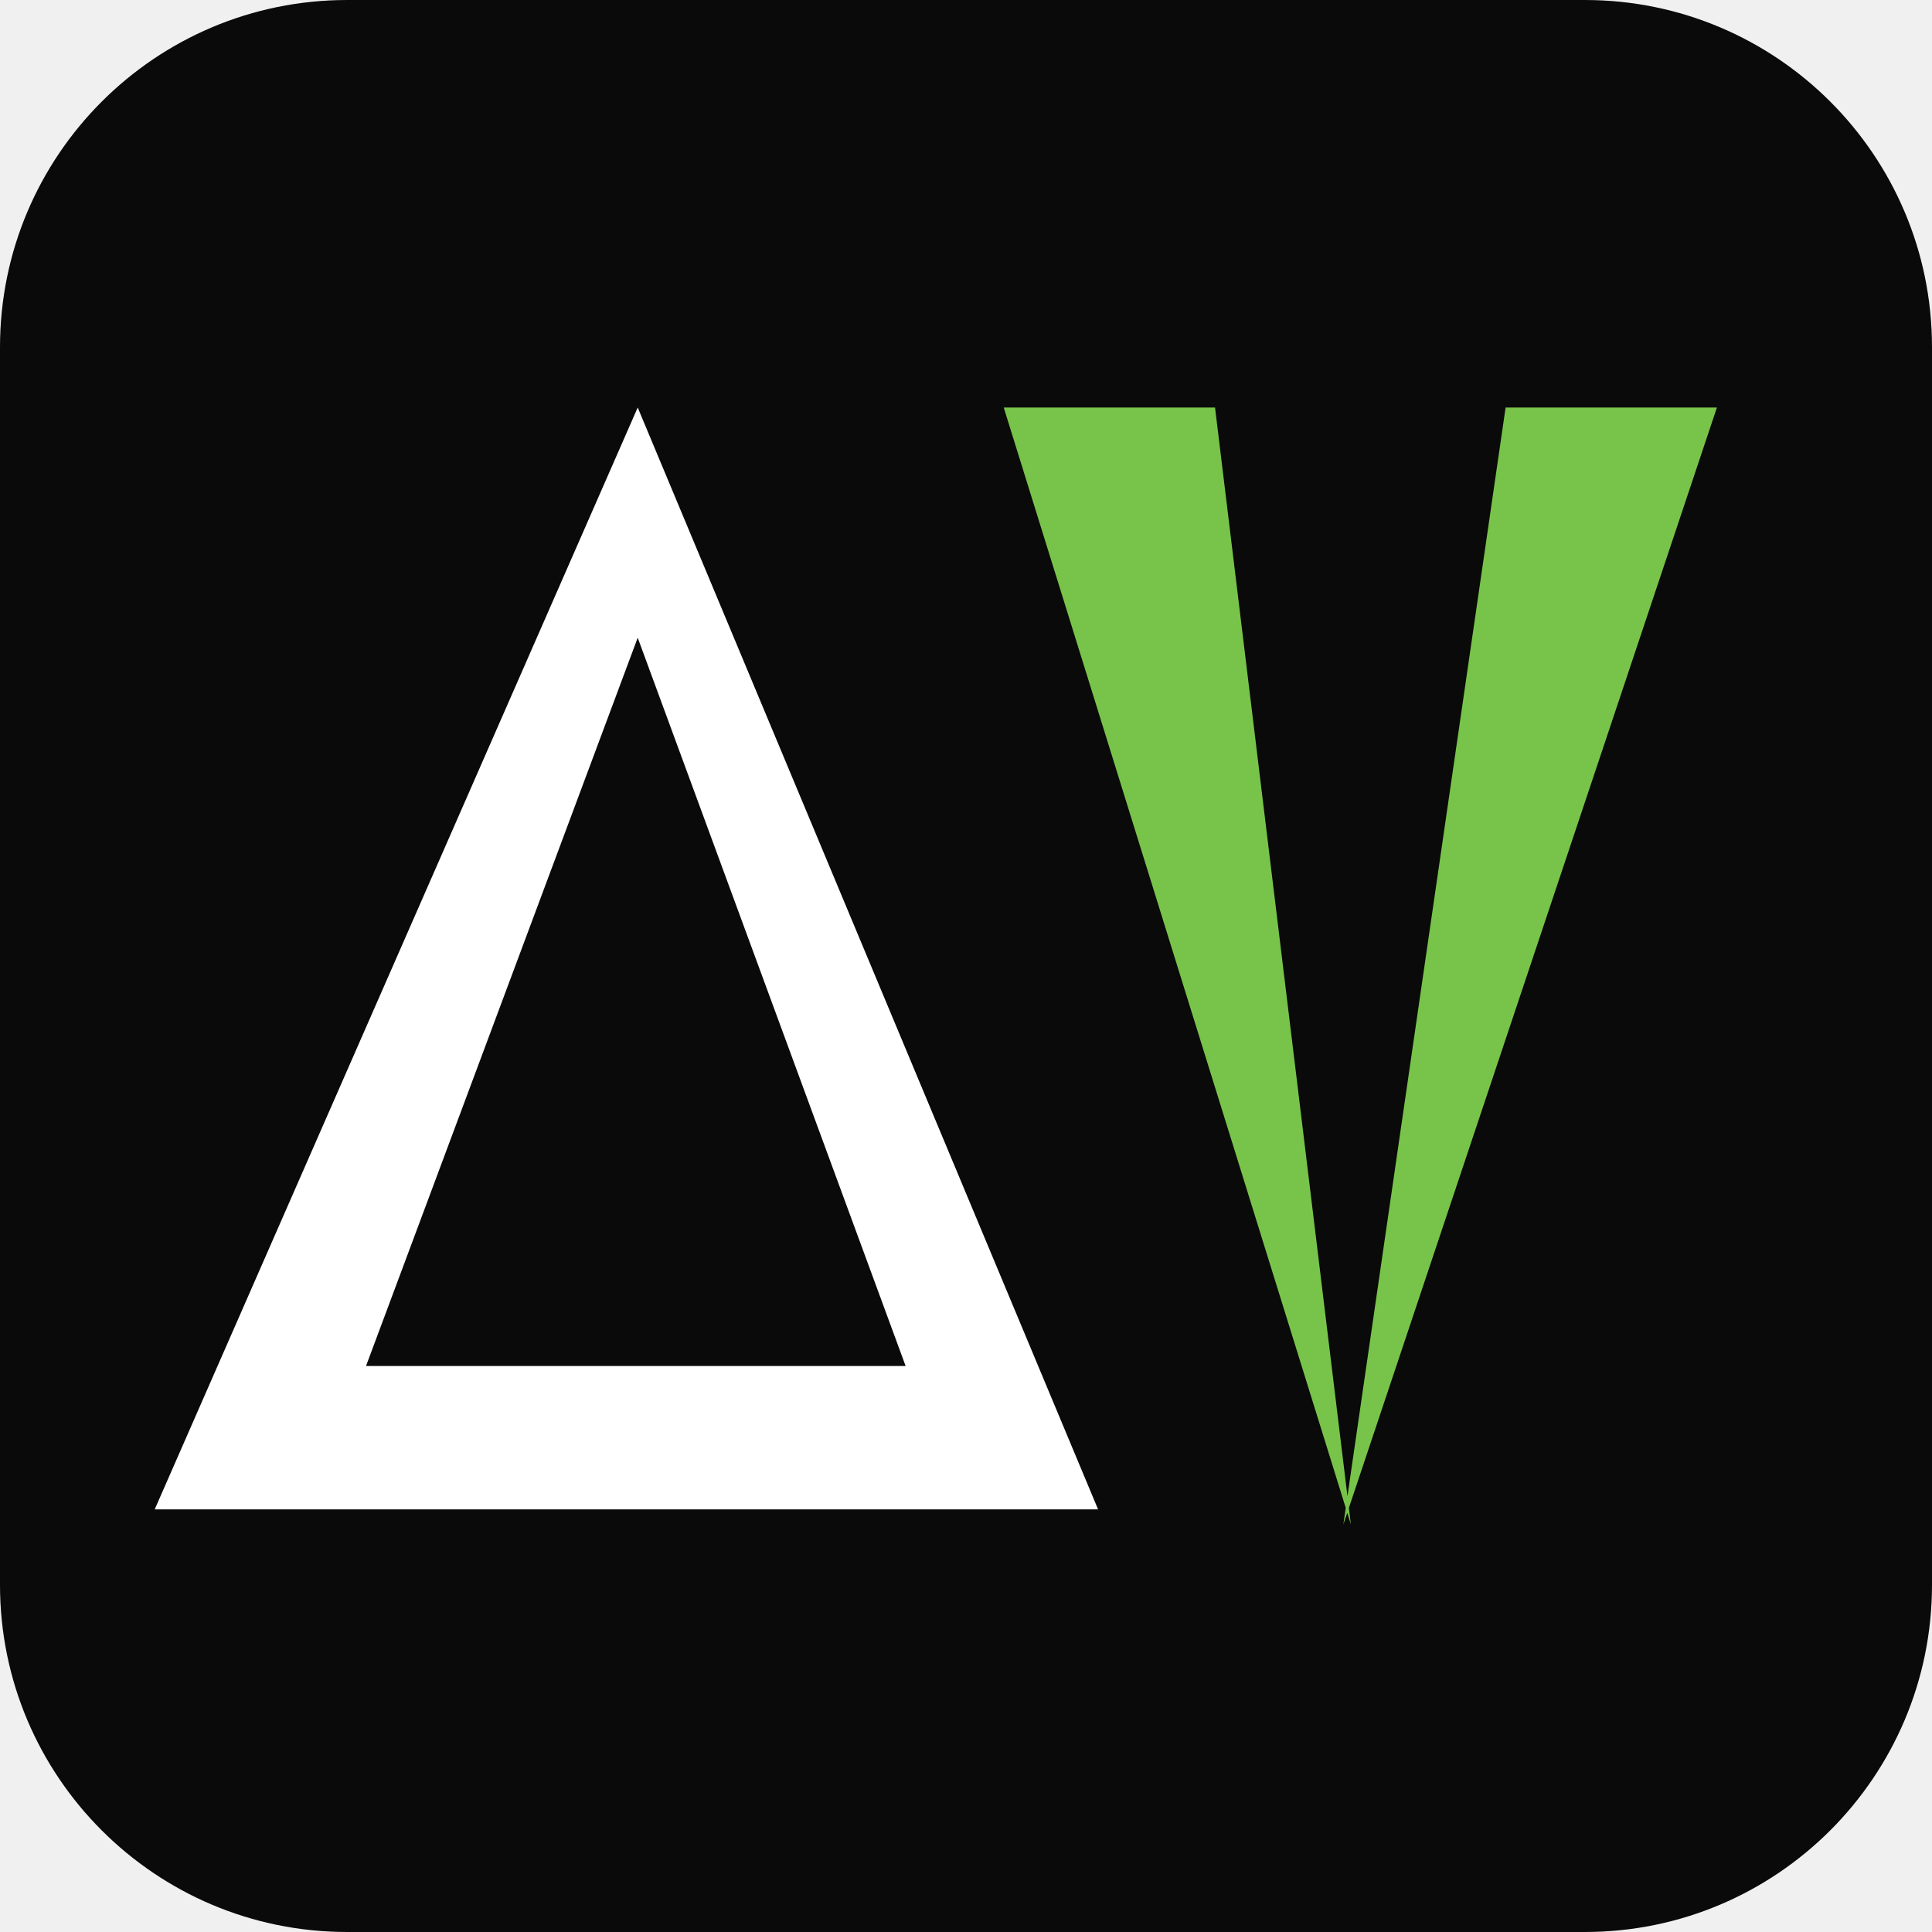
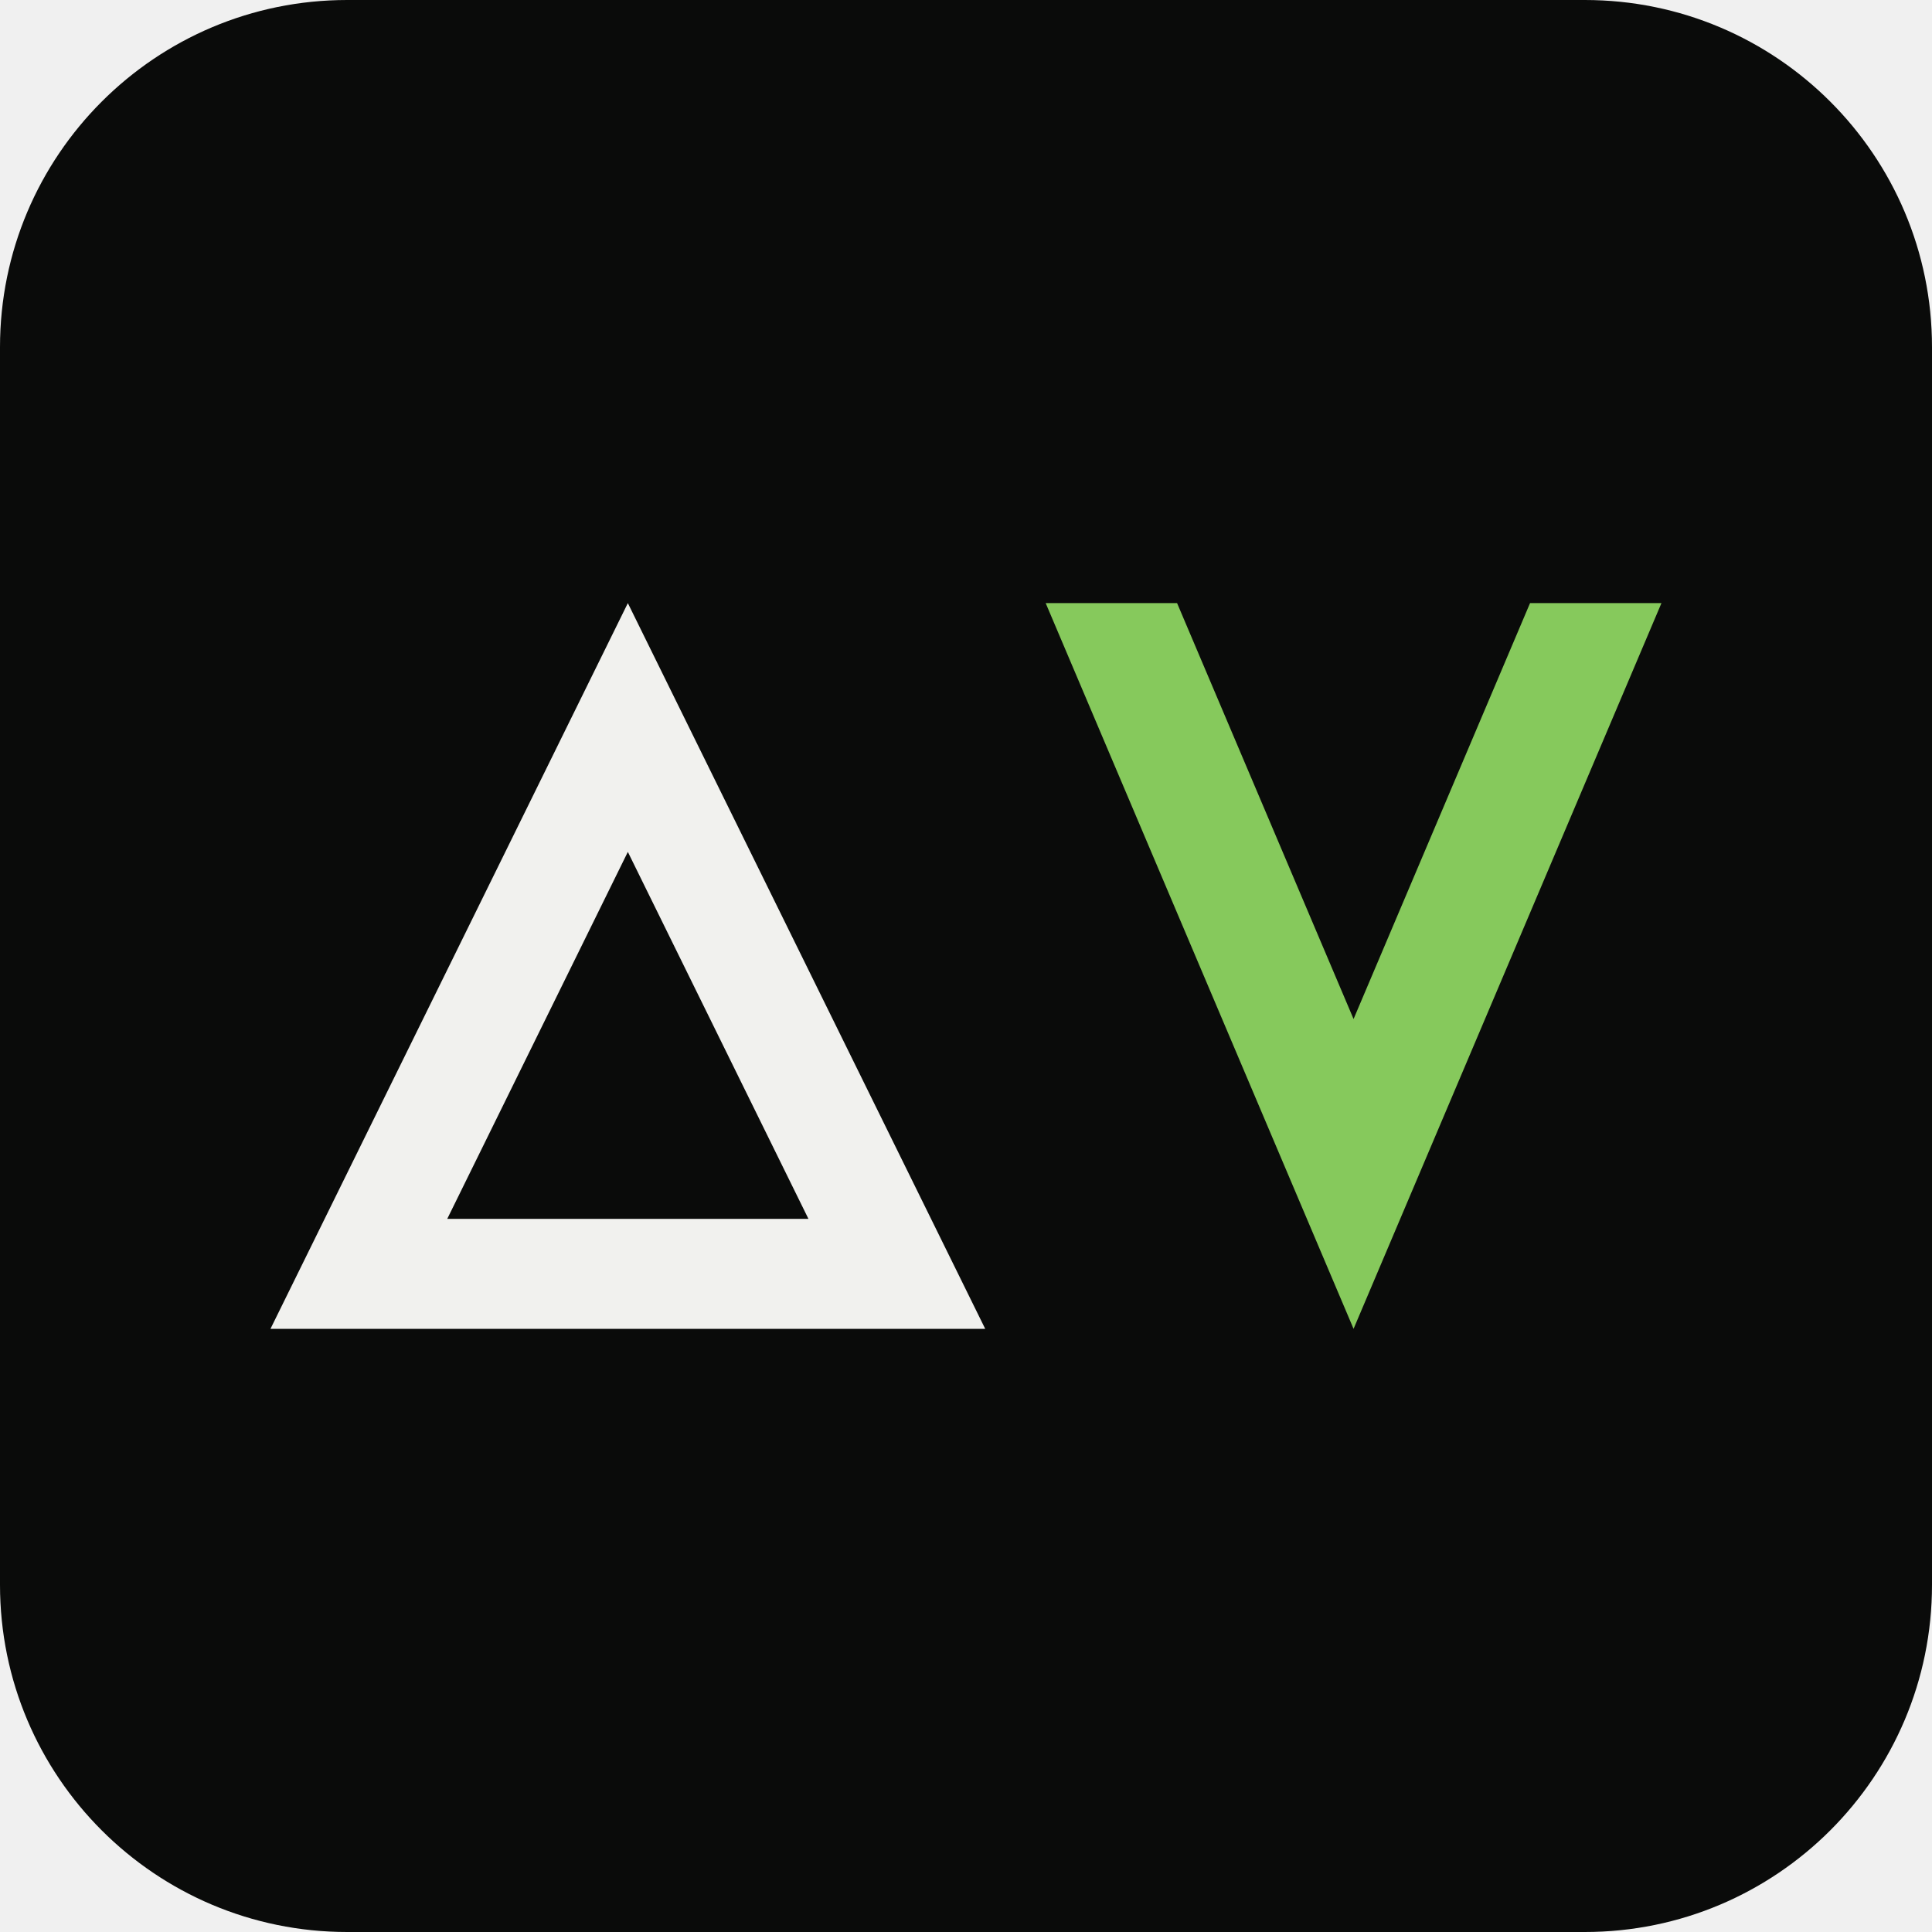
<svg xmlns="http://www.w3.org/2000/svg" viewBox="0 0 512 512">
-   <rect width="512" height="512" rx="92" fill="#0a0a0a" />
-   <path fill-rule="evenodd" fill="white" d="M169 108 41 400h250L169 108Zm0 61-72 193h143l-71-193Z" />
-   <path fill="#78c44a" d="M266 108h56l36 296-92-296Zm133 0h56l-99 296 43-296Z" />
+   <rect width="512" height="512" rx="92" fill="#0a0b0a" />
+   <g transform="translate(71.68 159.83) scale(0.7285)">
+     <path fill-rule="evenodd" fill="#f1f1ee" d="M130 0 0 264h260Zm0 90.5L64.3 224h131.4Z" />
+     <path fill="#86c95c" d="M282 0h47.8L394 151.3 458.2 0H506L394 264Z" />
+   </g>
</svg>
